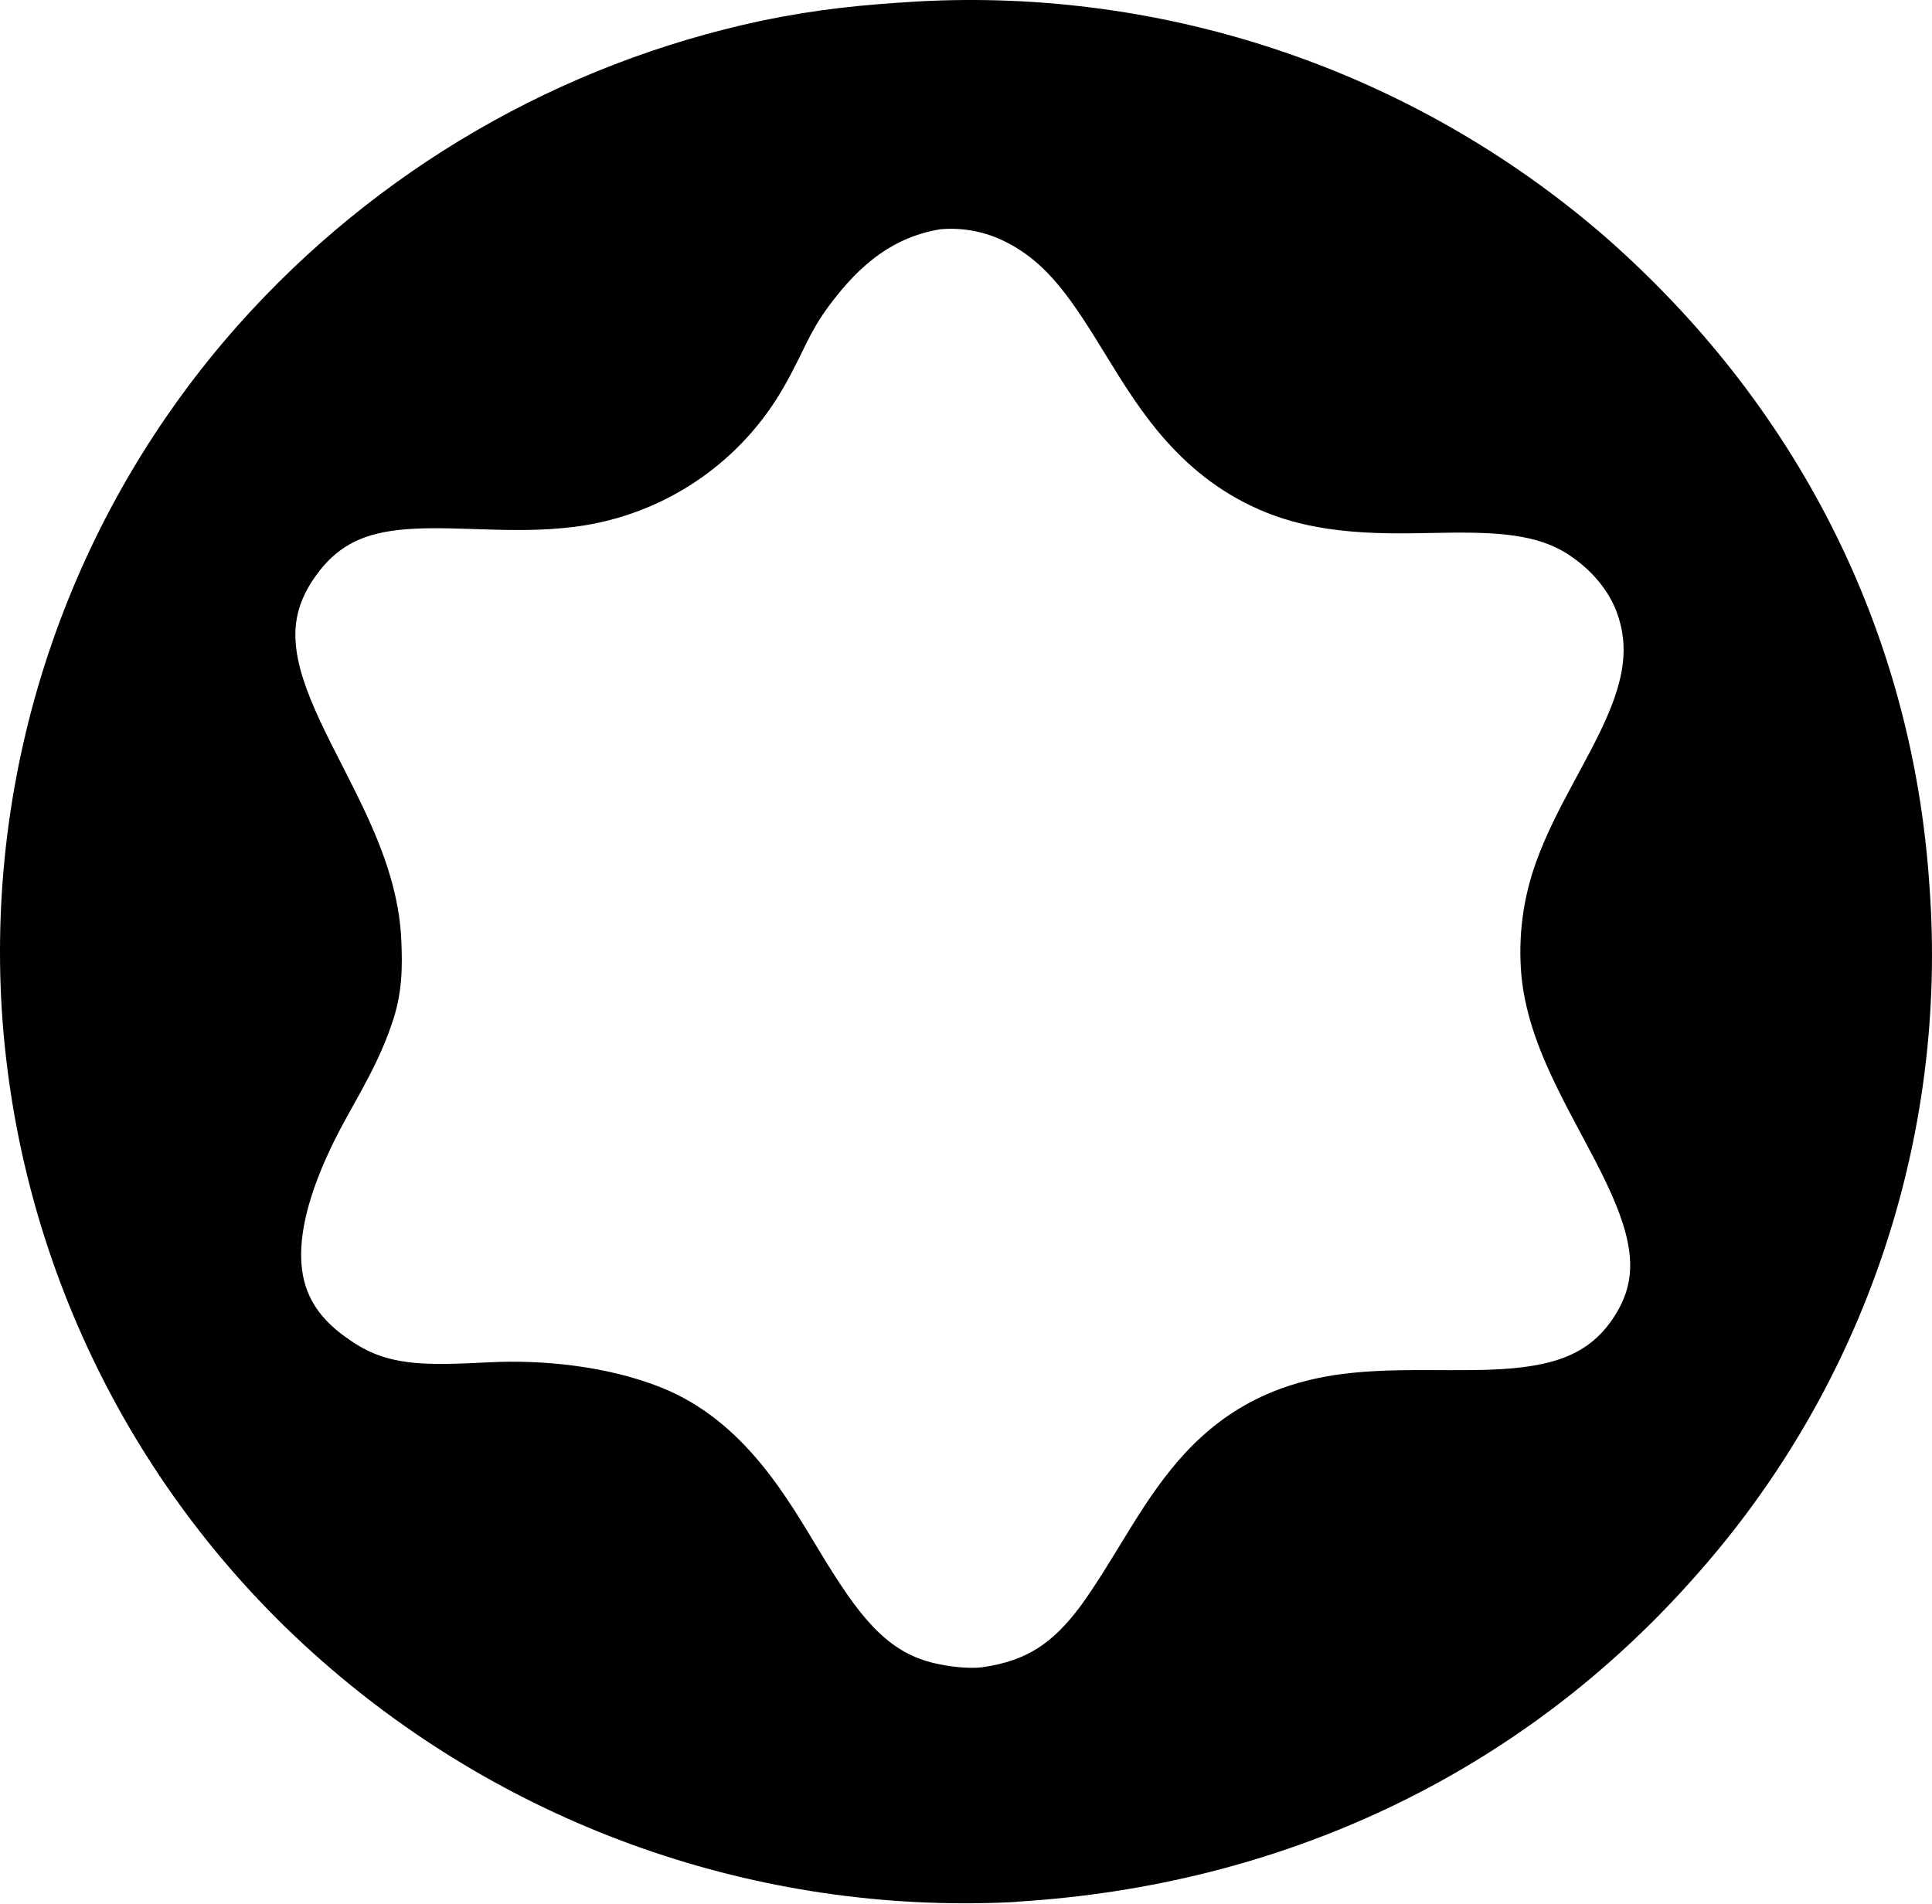
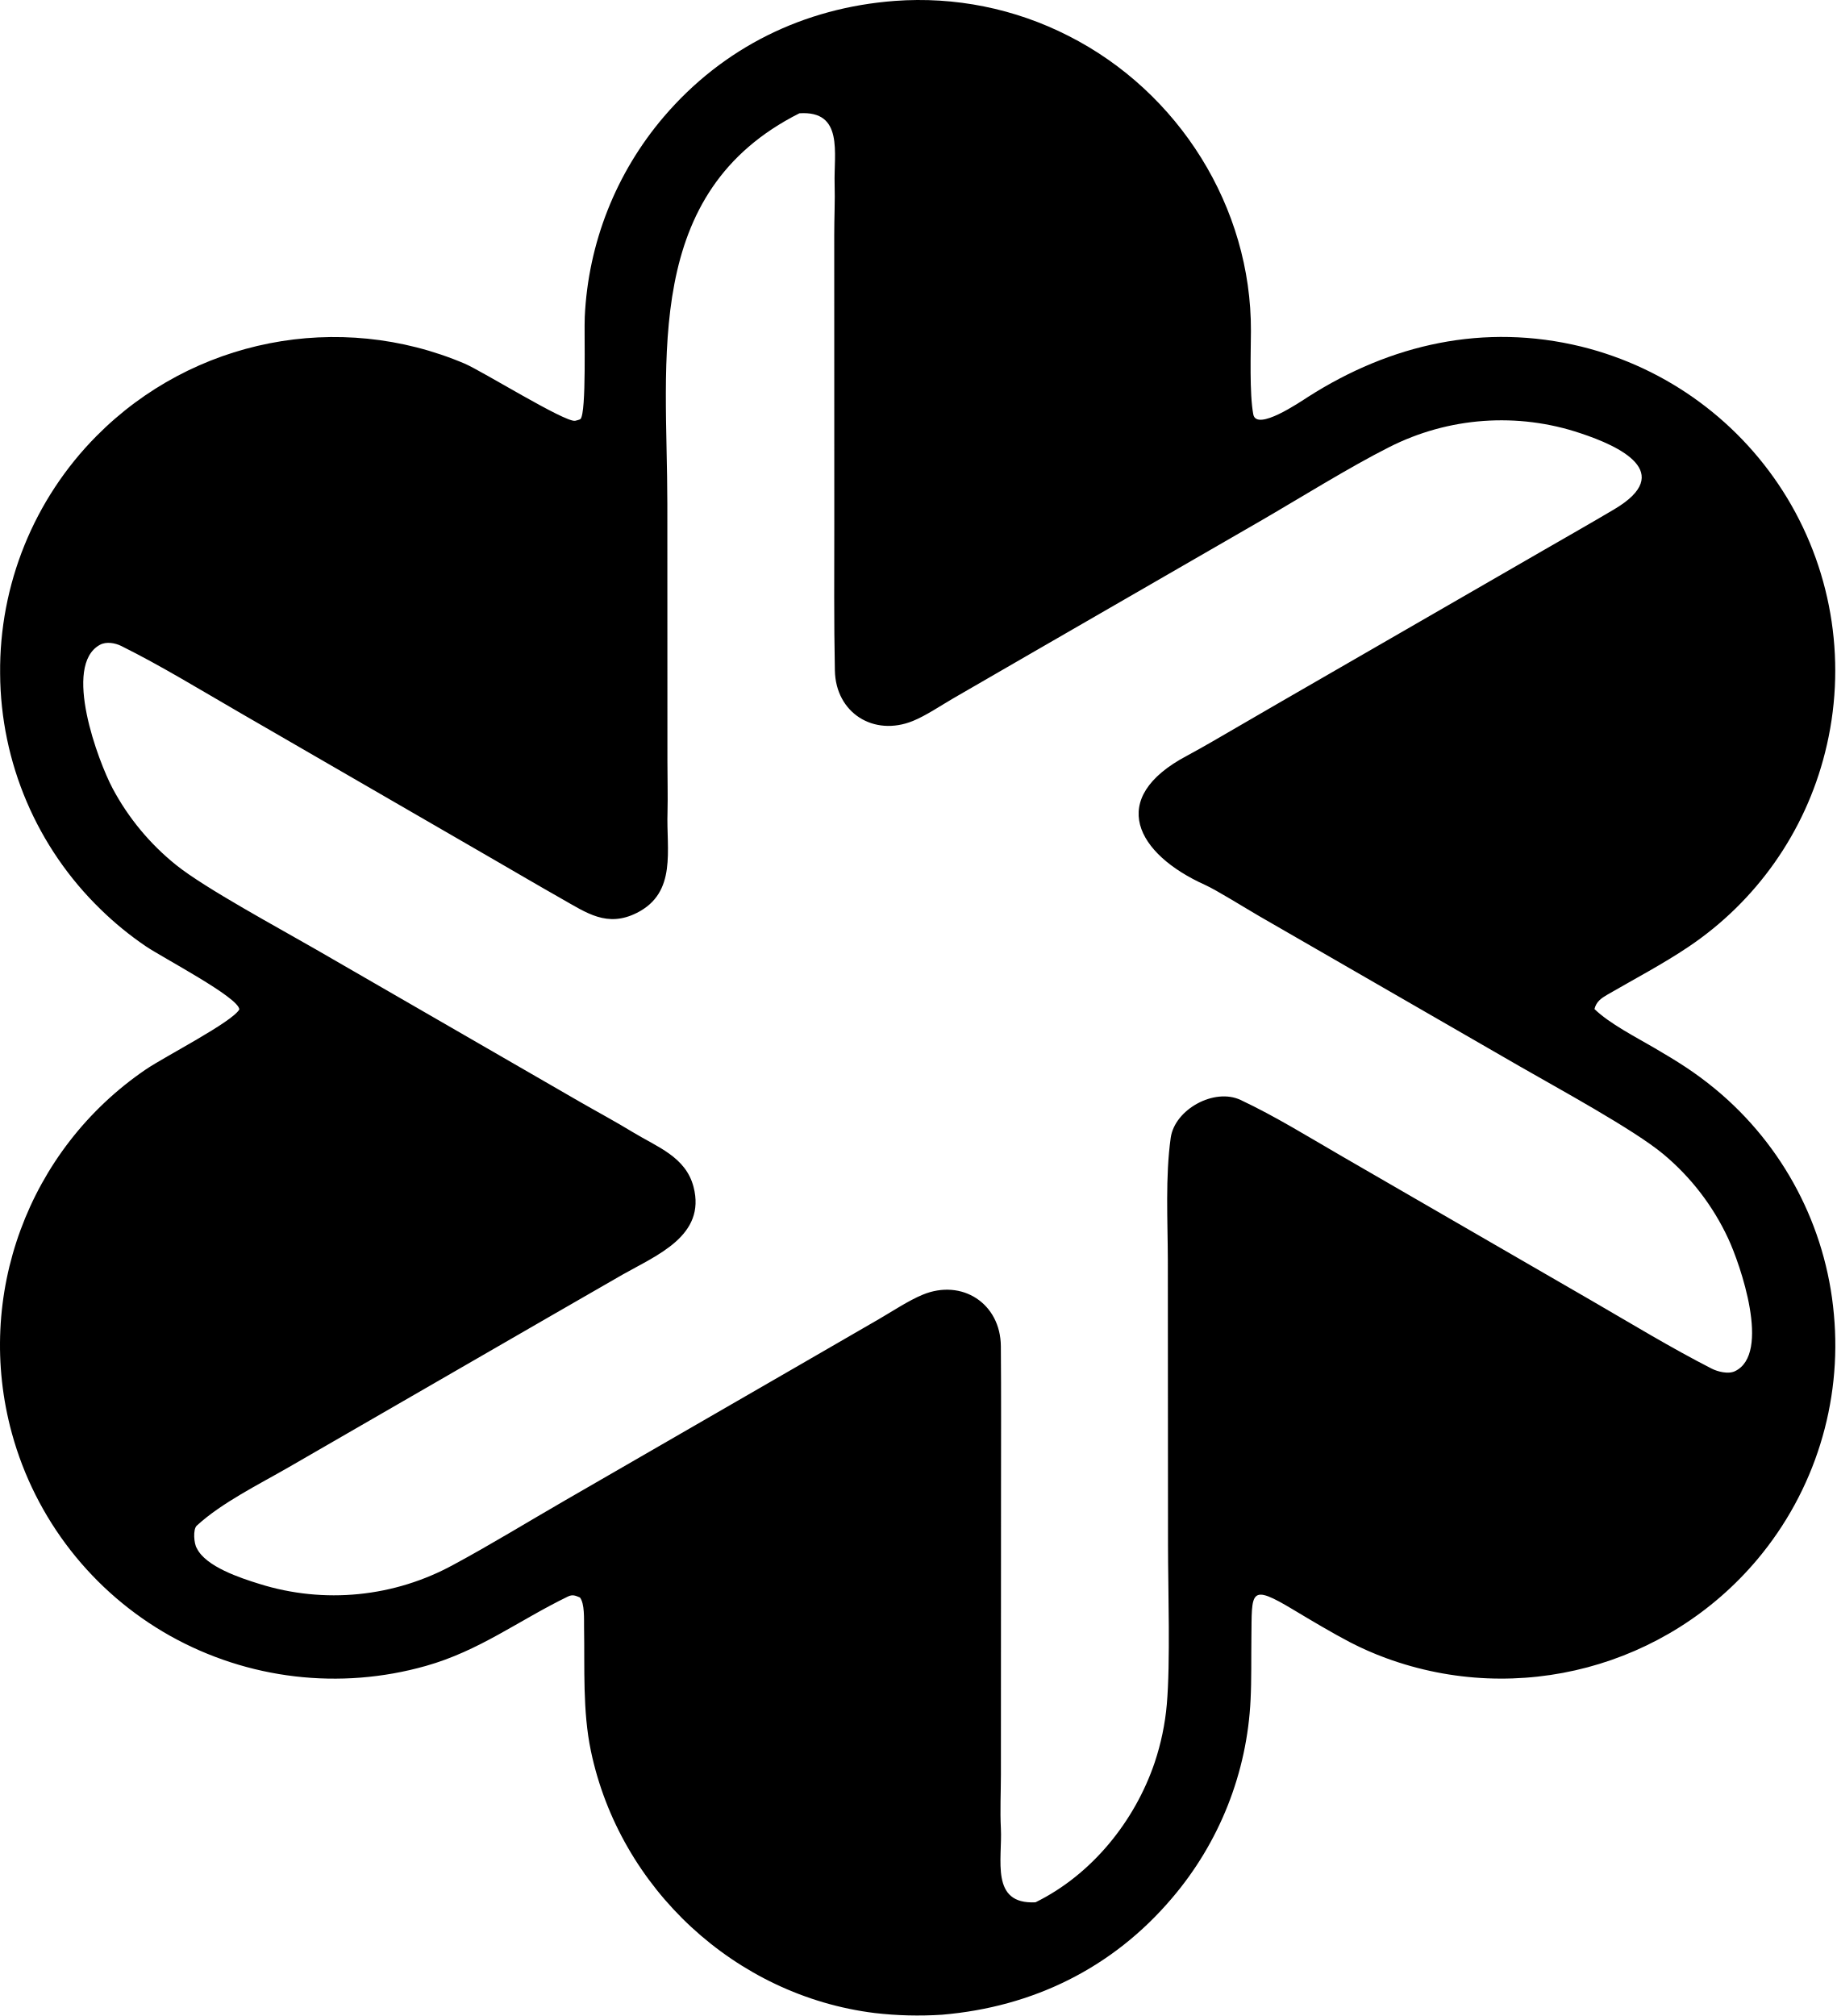
- <svg xmlns="http://www.w3.org/2000/svg" width="620" height="611" viewBox="0 0 620 611" fill="none">
-   <path d="M295.279 17.951C371.07 13.745 445.539 39.093 503.024 88.666C561.46 139.659 596.64 208.128 601.728 285.614C607.376 361.82 581.881 437.06 531.075 494.136C477.907 554.506 405.545 587.888 325.697 592.84C324.886 592.919 324.19 592.985 323.379 593.029C246.971 596.58 172.169 570.323 114.74 519.799C57.673 469.671 22.884 398.907 18.044 323.103C13.35 247.172 39.161 172.506 89.748 115.682C131.434 68.946 186.949 36.733 248.211 23.732C264.646 20.325 278.598 18.938 295.185 17.961C295.216 17.958 295.247 17.954 295.279 17.951ZM328.871 61.158C319.623 56.858 309.375 55.161 299.231 56.244C278.414 59.681 264.029 71.37 251.734 88.059C244.072 98.46 242.269 105.164 236.415 115.38C225.627 134.426 206.839 147.604 185.258 151.262C150.722 157.023 111.393 140.073 86.799 175.046C56.038 218.788 109.581 258.786 111.307 302.661C111.597 310.036 111.637 316.204 109.065 323.266C104.866 335.739 97.187 346.938 91.372 358.806C76.504 389.157 70.22 422.481 101.819 444.122C119.582 456.77 137.364 455.735 158.011 454.691C173.16 453.925 191.157 455.832 205.388 461.431C246.907 477.776 249.164 538.87 294.623 550.523C301.475 552.281 310.741 553.386 317.71 552.408C337.073 549.641 349.466 541.222 361.053 525.552C382.711 495.518 390.708 463.912 432.663 458.37C466.361 453.92 508.193 466.203 531.028 434.522C561.687 391.986 509.568 351.793 505.673 311.6C504.775 301.741 506.065 291.809 509.449 282.51C520.084 253.034 548.267 224.845 535.116 190.057C531.353 180.096 524.164 171.445 515.63 165.219C486.13 143.233 445.915 161.461 413.027 148.304C370.244 131.188 369.601 80.16 328.871 61.158Z" fill="black" />
-   <path d="M295.279 17.951L294.309 0.478L293.827 0.505L293.346 0.558L295.279 17.951ZM503.024 88.666L514.53 75.48L514.491 75.447L514.453 75.413L503.024 88.666ZM601.728 285.614L584.266 286.761L584.271 286.834L584.276 286.908L601.728 285.614ZM531.075 494.136L518.003 482.5L517.972 482.535L517.942 482.569L531.075 494.136ZM325.697 592.84L324.614 575.373L324.303 575.393L323.993 575.423L325.697 592.84ZM323.379 593.029L324.192 610.51L324.26 610.507L324.329 610.503L323.379 593.029ZM114.74 519.799L126.299 506.66L126.289 506.651L114.74 519.799ZM18.044 323.103L0.578 324.183L0.579 324.201L0.58 324.218L18.044 323.103ZM89.748 115.682L76.688 104.034L76.682 104.04L76.677 104.046L89.748 115.682ZM248.211 23.732L244.659 6.597L244.619 6.605L244.579 6.613L248.211 23.732ZM295.185 17.961L296.214 35.43L296.56 35.41L296.904 35.376L295.185 17.961ZM328.871 61.158L336.269 45.299L336.259 45.294L336.249 45.289L328.871 61.158ZM299.231 56.244L297.373 38.843L296.874 38.896L296.38 38.978L299.231 56.244ZM251.734 88.059L265.823 98.439L265.823 98.439L251.734 88.059ZM236.415 115.38L221.231 106.678L221.209 106.717L221.187 106.755L236.415 115.38ZM185.258 151.262L188.138 168.524L188.16 168.52L188.183 168.516L185.258 151.262ZM86.799 175.046L72.485 164.979L72.485 164.979L86.799 175.046ZM111.307 302.661L128.794 301.974L128.794 301.973L111.307 302.661ZM109.065 323.266L92.622 317.277L92.548 317.479L92.48 317.683L109.065 323.266ZM91.372 358.806L75.656 351.107L75.656 351.108L91.372 358.806ZM101.819 444.122L111.97 429.867L111.839 429.774L111.707 429.683L101.819 444.122ZM158.011 454.691L158.895 472.169L158.896 472.169L158.011 454.691ZM205.388 461.431L211.799 445.148L211.796 445.147L205.388 461.431ZM294.623 550.523L298.971 533.572L298.968 533.571L294.623 550.523ZM317.71 552.408L320.142 569.738L320.164 569.735L320.186 569.732L317.71 552.408ZM361.053 525.552L375.125 535.956L375.187 535.872L375.247 535.788L361.053 525.552ZM432.663 458.37L430.372 441.021L430.371 441.021L432.663 458.37ZM531.028 434.522L516.831 424.29V424.29L531.028 434.522ZM505.673 311.6L488.246 313.189L488.25 313.239L488.255 313.288L505.673 311.6ZM509.449 282.51L525.894 288.493L525.902 288.471L525.91 288.449L509.449 282.51ZM535.116 190.057L518.745 196.241L518.746 196.246L535.116 190.057ZM515.63 165.219L505.173 179.25L505.244 179.303L505.316 179.356L515.63 165.219ZM413.027 148.304L406.526 164.552L406.527 164.553L413.027 148.304ZM295.279 17.951L296.249 35.424C367.517 31.469 437.541 55.304 491.595 101.919L503.024 88.666L514.453 75.413C453.537 22.881 374.624 -3.98 294.309 0.478L295.279 17.951ZM503.024 88.666L491.518 101.851C546.595 149.914 579.495 214.113 584.266 286.761L601.728 285.614L619.19 284.467C613.784 202.142 576.326 129.405 514.53 75.48L503.024 88.666ZM601.728 285.614L584.276 286.908C589.574 358.388 565.659 428.964 518.003 482.5L531.075 494.136L544.146 505.771C598.102 445.157 625.178 365.252 619.18 284.321L601.728 285.614ZM531.075 494.136L517.942 482.569C468.036 539.237 400.113 570.691 324.614 575.373L325.697 592.84L326.78 610.306C410.977 605.084 487.779 569.775 544.208 505.702L531.075 494.136ZM325.697 592.84L323.993 575.423C323.191 575.501 322.827 575.533 322.43 575.555L323.379 593.029L324.329 610.503C325.553 610.437 326.582 610.337 327.401 610.257L325.697 592.84ZM323.379 593.029L322.567 575.548C250.69 578.888 180.323 554.188 126.299 506.66L114.74 519.799L103.181 532.938C164.014 586.457 243.252 614.272 324.192 610.51L323.379 593.029ZM114.74 519.799L126.289 506.651C72.713 459.59 40.053 393.155 35.509 321.988L18.044 323.103L0.58 324.218C5.716 404.659 42.632 479.753 103.191 532.947L114.74 519.799ZM18.044 323.103L35.511 322.023C31.104 250.747 55.333 180.659 102.818 127.319L89.748 115.682L76.677 104.046C22.989 164.353 -4.405 243.597 0.578 324.183L18.044 323.103ZM89.748 115.682L102.807 127.331C142.014 83.375 194.226 53.079 251.844 40.851L248.211 23.732L244.579 6.613C179.672 20.388 120.854 54.517 76.688 104.034L89.748 115.682ZM248.211 23.732L251.764 40.868C267.064 37.696 280.098 36.38 296.214 35.43L295.185 17.961L294.156 0.491C277.097 1.496 262.227 2.955 244.659 6.597L248.211 23.732ZM295.185 17.961L296.904 35.376C296.978 35.369 297.085 35.358 297.211 35.344L295.279 17.951L293.346 0.558C293.41 0.551 293.454 0.547 293.466 0.545L295.185 17.961ZM328.871 61.158L336.249 45.289C324.116 39.648 310.675 37.422 297.373 38.843L299.231 56.244L301.089 73.645C308.076 72.899 315.131 74.069 321.493 77.027L328.871 61.158ZM299.231 56.244L296.38 38.978C269.619 43.396 251.632 58.694 237.645 77.68L251.734 88.059L265.823 98.439C276.427 84.046 287.209 75.966 302.082 73.51L299.231 56.244ZM251.734 88.059L237.645 77.679C233.048 83.918 230.184 89.112 227.764 93.922C225.27 98.879 223.846 102.115 221.231 106.678L236.415 115.38L251.598 124.081C254.837 118.429 257.242 113.205 259.028 109.655C260.889 105.959 262.757 102.601 265.823 98.439L251.734 88.059ZM236.415 115.38L221.187 106.755C212.994 121.221 198.725 131.23 182.333 134.009L185.258 151.262L188.183 168.516C214.954 163.978 238.26 147.631 251.642 124.004L236.415 115.38ZM185.258 151.262L182.379 134.001C175.499 135.149 167.979 135.225 159.218 134.997C150.987 134.783 140.922 134.251 131.434 134.721C111.223 135.724 89.043 141.434 72.485 164.979L86.799 175.046L101.114 185.112C109.15 173.685 118.931 170.384 133.167 169.678C140.903 169.295 148.682 169.734 158.307 169.985C167.402 170.222 177.75 170.257 188.138 168.524L185.258 151.262ZM86.799 175.046L72.485 164.979C62.432 179.274 58.962 193.968 59.949 208.458C60.892 222.306 65.856 235.13 71.006 246.191C73.608 251.778 76.465 257.333 79.095 262.488C81.786 267.763 84.275 272.687 86.471 277.557C90.909 287.398 93.52 295.704 93.821 303.349L111.307 302.661L128.794 301.973C128.231 287.681 123.502 274.534 118.377 263.168C115.791 257.435 112.943 251.817 110.272 246.583C107.54 241.227 105.012 236.305 102.735 231.416C98.129 221.525 95.367 213.407 94.868 206.081C94.413 199.398 95.786 192.688 101.114 185.112L86.799 175.046ZM111.307 302.661L93.821 303.348C94.102 310.505 93.933 313.678 92.622 317.277L109.065 323.266L125.508 329.256C129.342 318.73 129.092 309.567 128.794 301.974L111.307 302.661ZM109.065 323.266L92.48 317.683C90.874 322.454 88.489 327.306 85.444 332.914C82.64 338.079 78.77 344.751 75.656 351.107L91.372 358.806L107.087 366.506C109.788 360.993 112.665 356.131 116.204 349.612C119.503 343.535 123.057 336.551 125.65 328.85L109.065 323.266ZM91.372 358.806L75.656 351.108C67.738 367.27 61.012 386.274 61.681 405.344C62.393 425.639 71.473 444.55 91.931 458.56L101.819 444.122L111.707 429.683C100.566 422.053 96.988 413.482 96.659 404.117C96.288 393.527 100.137 380.693 107.087 366.505L91.372 358.806ZM101.819 444.122L91.668 458.377C115.064 475.037 139.005 473.175 158.895 472.169L158.011 454.691L157.127 437.214C135.723 438.296 124.099 438.504 111.97 429.867L101.819 444.122ZM158.011 454.691L158.896 472.169C172.339 471.489 187.7 473.278 198.981 477.716L205.388 461.431L211.796 445.147C194.615 438.386 173.982 436.361 157.127 437.214L158.011 454.691ZM205.388 461.431L198.978 477.715C213.16 483.298 221.176 496.475 233.583 516.841C244.659 535.023 259.823 559.668 290.277 567.475L294.623 550.523L298.968 533.571C283.964 529.725 275.27 517.997 263.473 498.632C253.007 481.452 239.135 455.909 211.799 445.148L205.388 461.431ZM294.623 550.523L290.274 567.474C298.428 569.566 310.133 571.143 320.142 569.738L317.71 552.408L315.279 535.078C311.348 535.629 304.523 534.996 298.971 533.572L294.623 550.523ZM317.71 552.408L320.186 569.732C331.913 568.056 342.283 564.539 351.657 558.606C360.951 552.724 368.45 544.983 375.125 535.956L361.053 525.552L346.982 515.147C342.069 521.791 337.578 526.095 332.939 529.032C328.379 531.918 322.87 533.993 315.235 535.084L317.71 552.408ZM361.053 525.552L375.247 535.788C381.137 527.621 386.083 519.362 390.406 512.298C394.888 504.974 398.696 498.94 402.873 493.757C410.503 484.289 419.163 477.805 434.955 475.719L432.663 458.37L430.371 441.021C404.207 444.477 387.892 456.567 375.62 471.796C369.846 478.961 364.972 486.807 360.553 494.029C355.973 501.511 351.799 508.465 346.859 515.316L361.053 525.552ZM432.663 458.37L434.953 475.719C442.064 474.78 449.905 474.691 458.978 474.722C467.654 474.751 477.664 474.898 487.358 474.099C507.168 472.464 529.483 466.595 545.225 444.755L531.028 434.522L516.831 424.29C509.738 434.131 499.72 437.96 484.481 439.217C476.65 439.863 468.457 439.754 459.097 439.722C450.136 439.691 440.111 439.735 430.372 441.021L432.663 458.37ZM531.028 434.522L545.225 444.755C555.295 430.783 558.893 416.287 558.015 401.953C557.176 388.24 552.29 375.568 547.116 364.674C544.496 359.159 541.625 353.747 538.928 348.697C536.169 343.531 533.613 338.78 531.296 334.065C526.593 324.492 523.754 316.744 523.092 309.912L505.673 311.6L488.255 313.288C489.54 326.553 494.676 338.902 499.883 349.498C502.521 354.868 505.403 360.22 508.055 365.185C510.768 370.265 513.278 375.011 515.501 379.69C520.011 389.186 522.65 397.049 523.081 404.092C523.474 410.514 522.09 416.994 516.831 424.29L531.028 434.522ZM505.673 311.6L523.101 310.012C522.436 302.72 523.391 295.373 525.894 288.493L509.449 282.51L493.003 276.526C488.74 288.245 487.113 300.762 488.246 313.189L505.673 311.6ZM509.449 282.51L525.91 288.449C528.092 282.401 531.294 276.106 535.217 268.792C538.951 261.831 543.484 253.693 547.182 245.408C554.767 228.415 560.408 207.474 551.485 183.869L535.116 190.057L518.746 196.246C522.974 207.429 521.099 217.975 515.222 231.142C512.188 237.938 508.504 244.547 504.374 252.249C500.432 259.598 496.123 267.88 492.987 276.57L509.449 282.51ZM535.116 190.057L551.487 183.874C546.341 170.251 536.784 158.989 525.945 151.081L515.63 165.219L505.316 179.356C511.544 183.9 516.365 189.942 518.745 196.241L535.116 190.057ZM515.63 165.219L526.088 151.187C506.214 136.375 483.324 135.787 465.438 135.951C445.728 136.133 431.927 137.017 419.527 132.056L413.027 148.304L406.527 164.553C427.014 172.748 449.766 171.097 465.76 170.95C483.579 170.786 495.546 172.076 505.173 179.25L515.63 165.219ZM413.027 148.304L419.527 132.057C404.134 125.898 395.889 113.874 385.094 96.285C375.007 79.848 362.174 57.385 336.269 45.299L328.871 61.158L321.472 77.017C336.297 83.933 344.151 96.485 355.264 114.592C365.669 131.546 379.137 153.594 406.526 164.552L413.027 148.304Z" fill="black" />
+ <svg xmlns="http://www.w3.org/2000/svg" width="523" height="574" viewBox="0 0 523 574" fill="none">
+   <path d="M254.723 0.263C271.846 -1.025 288.996 2.431 304.289 10.254C335.623 26.164 356.296 58.961 356.164 94.235C356.137 100.28 355.72 112.067 356.833 117.975C357.761 122.924 370.089 114.5 372.389 113.029C395.983 97.936 422.593 91.93 450.247 98.688C474.752 104.737 495.847 120.274 508.893 141.879C521.987 163.606 525.852 189.668 519.625 214.261C513.95 236.888 500.086 256.607 480.712 269.603C473.577 274.413 465.192 278.831 457.709 283.166C455.884 284.221 454.497 285.192 453.975 287.296C458.252 291.456 465.83 295.321 471.114 298.417C477.637 302.24 482.494 305.225 488.395 310.093C507.748 326.092 519.898 349.169 522.139 374.176C524.502 399.404 516.671 424.531 500.392 443.948C474.589 474.671 432.29 485.93 394.628 472.097C391.121 470.811 387.703 469.308 384.386 467.589C379.561 465.084 372.959 461.155 368.377 458.402C355.583 450.708 356.464 453.072 356.296 466.382C356.227 471.829 356.342 478.378 356.068 483.857C355.092 504.708 347.204 524.637 333.64 540.5C316.755 560.37 294.1 571.428 268.26 573.633C261.848 574.054 255.414 573.896 249.028 573.152C209.322 568.221 176.445 537.662 168.243 498.555C165.845 487.127 166.502 474.961 166.293 463.354C166.251 461.024 166.508 456.631 165.12 454.838C163.834 454.316 163.064 453.904 161.683 454.574C147.725 461.345 136.539 470.014 121.248 474.328C96.803 481.252 70.606 478.173 48.434 465.764C26.303 453.335 10.075 432.552 3.376 408.073C-7.327 368.96 7.971 327.373 41.466 304.523C47.152 300.668 66.036 291.06 68.14 287.411C67.993 283.967 46.197 272.641 41.432 269.371C36.882 266.275 32.615 262.788 28.681 258.941C10.499 241.315 0.176 217.115 0.035 191.793C-0.227 166.505 9.636 142.164 27.427 124.191C54.868 96.469 96.444 88.289 132.341 103.549C137.361 105.708 160.728 120.224 163.732 119.814C163.838 119.8 165.111 119.484 165.274 119.31C167.02 117.438 166.279 94.682 166.491 90.212C167.46 69.255 175.377 49.216 188.994 33.257C205.891 13.464 228.886 2.217 254.723 0.263ZM237.633 52.359C237.377 43.693 240.291 31.424 227.613 32.253C182.84 54.784 190.002 102.066 190.005 143.542L190.028 216.795C190.03 221.589 190.171 226.595 190.051 231.346C189.682 241.858 192.84 254.14 181.31 259.923C172.86 264.161 167.051 259.939 159.793 255.83C153.369 252.193 147.01 248.449 140.636 244.763L67.921 202.703C56.908 196.337 45.903 189.583 34.547 183.934C32.75 183.04 30.248 182.621 28.476 183.58C17.673 189.43 28.016 216.853 32.053 224.459C36.546 232.886 42.702 240.314 50.15 246.292C58.346 252.89 79.817 264.473 89.867 270.278L165.056 313.689C170.041 316.558 175.247 319.348 180.148 322.338C187.07 326.562 195.234 329.341 197.468 337.941C201.075 351.826 187.029 357.369 177.282 362.895L156.781 374.697L82.132 417.792C73.829 422.585 63.07 427.885 56.017 434.392C54.888 435.431 55.219 439.586 56.042 440.826C58.569 446.073 68.561 449.332 73.822 450.962C92.279 456.762 112.306 454.764 129.255 445.435C139.557 439.893 150.549 433.153 160.757 427.268L226.368 389.389L250.214 375.599C254.09 373.358 258.663 370.299 262.713 368.628C273.903 364.003 284.866 371.127 284.962 383.282C285.072 397.109 285.015 410.788 285.009 424.547L284.977 505.352C284.972 510.241 284.708 515.677 284.966 520.523C285.441 529.383 281.829 542.297 294.828 541.628C310.838 533.755 323.094 518.588 328.768 501.798C330.561 496.429 331.721 490.871 332.216 485.239C333.25 473.347 332.57 452.791 332.554 440.167L332.506 358.734C332.47 347.444 331.768 335.052 333.324 323.962C334.463 315.872 345.717 309.655 353.221 313.182C363.114 317.834 372.727 323.814 382.235 329.308L453.279 370.394C464.517 376.907 475.76 383.752 487.298 389.653C489.097 390.576 492.075 391.303 493.942 390.423C504.389 385.497 495.419 359.858 492.065 352.665C487.751 343.373 481.439 335.157 473.577 328.602C465.139 321.568 443.291 309.723 432.655 303.585L358.621 260.899C354.803 258.694 346.339 253.407 343.132 251.968C323.584 243.18 314.967 227.316 337.975 215.166C339.979 214.109 343.016 212.364 345.084 211.187L364.891 199.698L439.742 156.507C446.328 152.709 453.084 148.873 459.607 145.005C477.305 134.515 460.957 126.983 450.031 123.369C432.064 117.316 412.425 118.738 395.524 127.312C384.265 132.983 369.99 141.889 358.842 148.35L293.589 186.013L271.499 198.782C267.908 200.859 263.647 203.765 259.908 205.279C248.765 209.795 237.95 202.998 237.705 190.92C237.42 176.867 237.536 163 237.541 149.027L237.523 66.935C237.513 62.121 237.775 57.141 237.633 52.359Z" fill="black" />
</svg>
